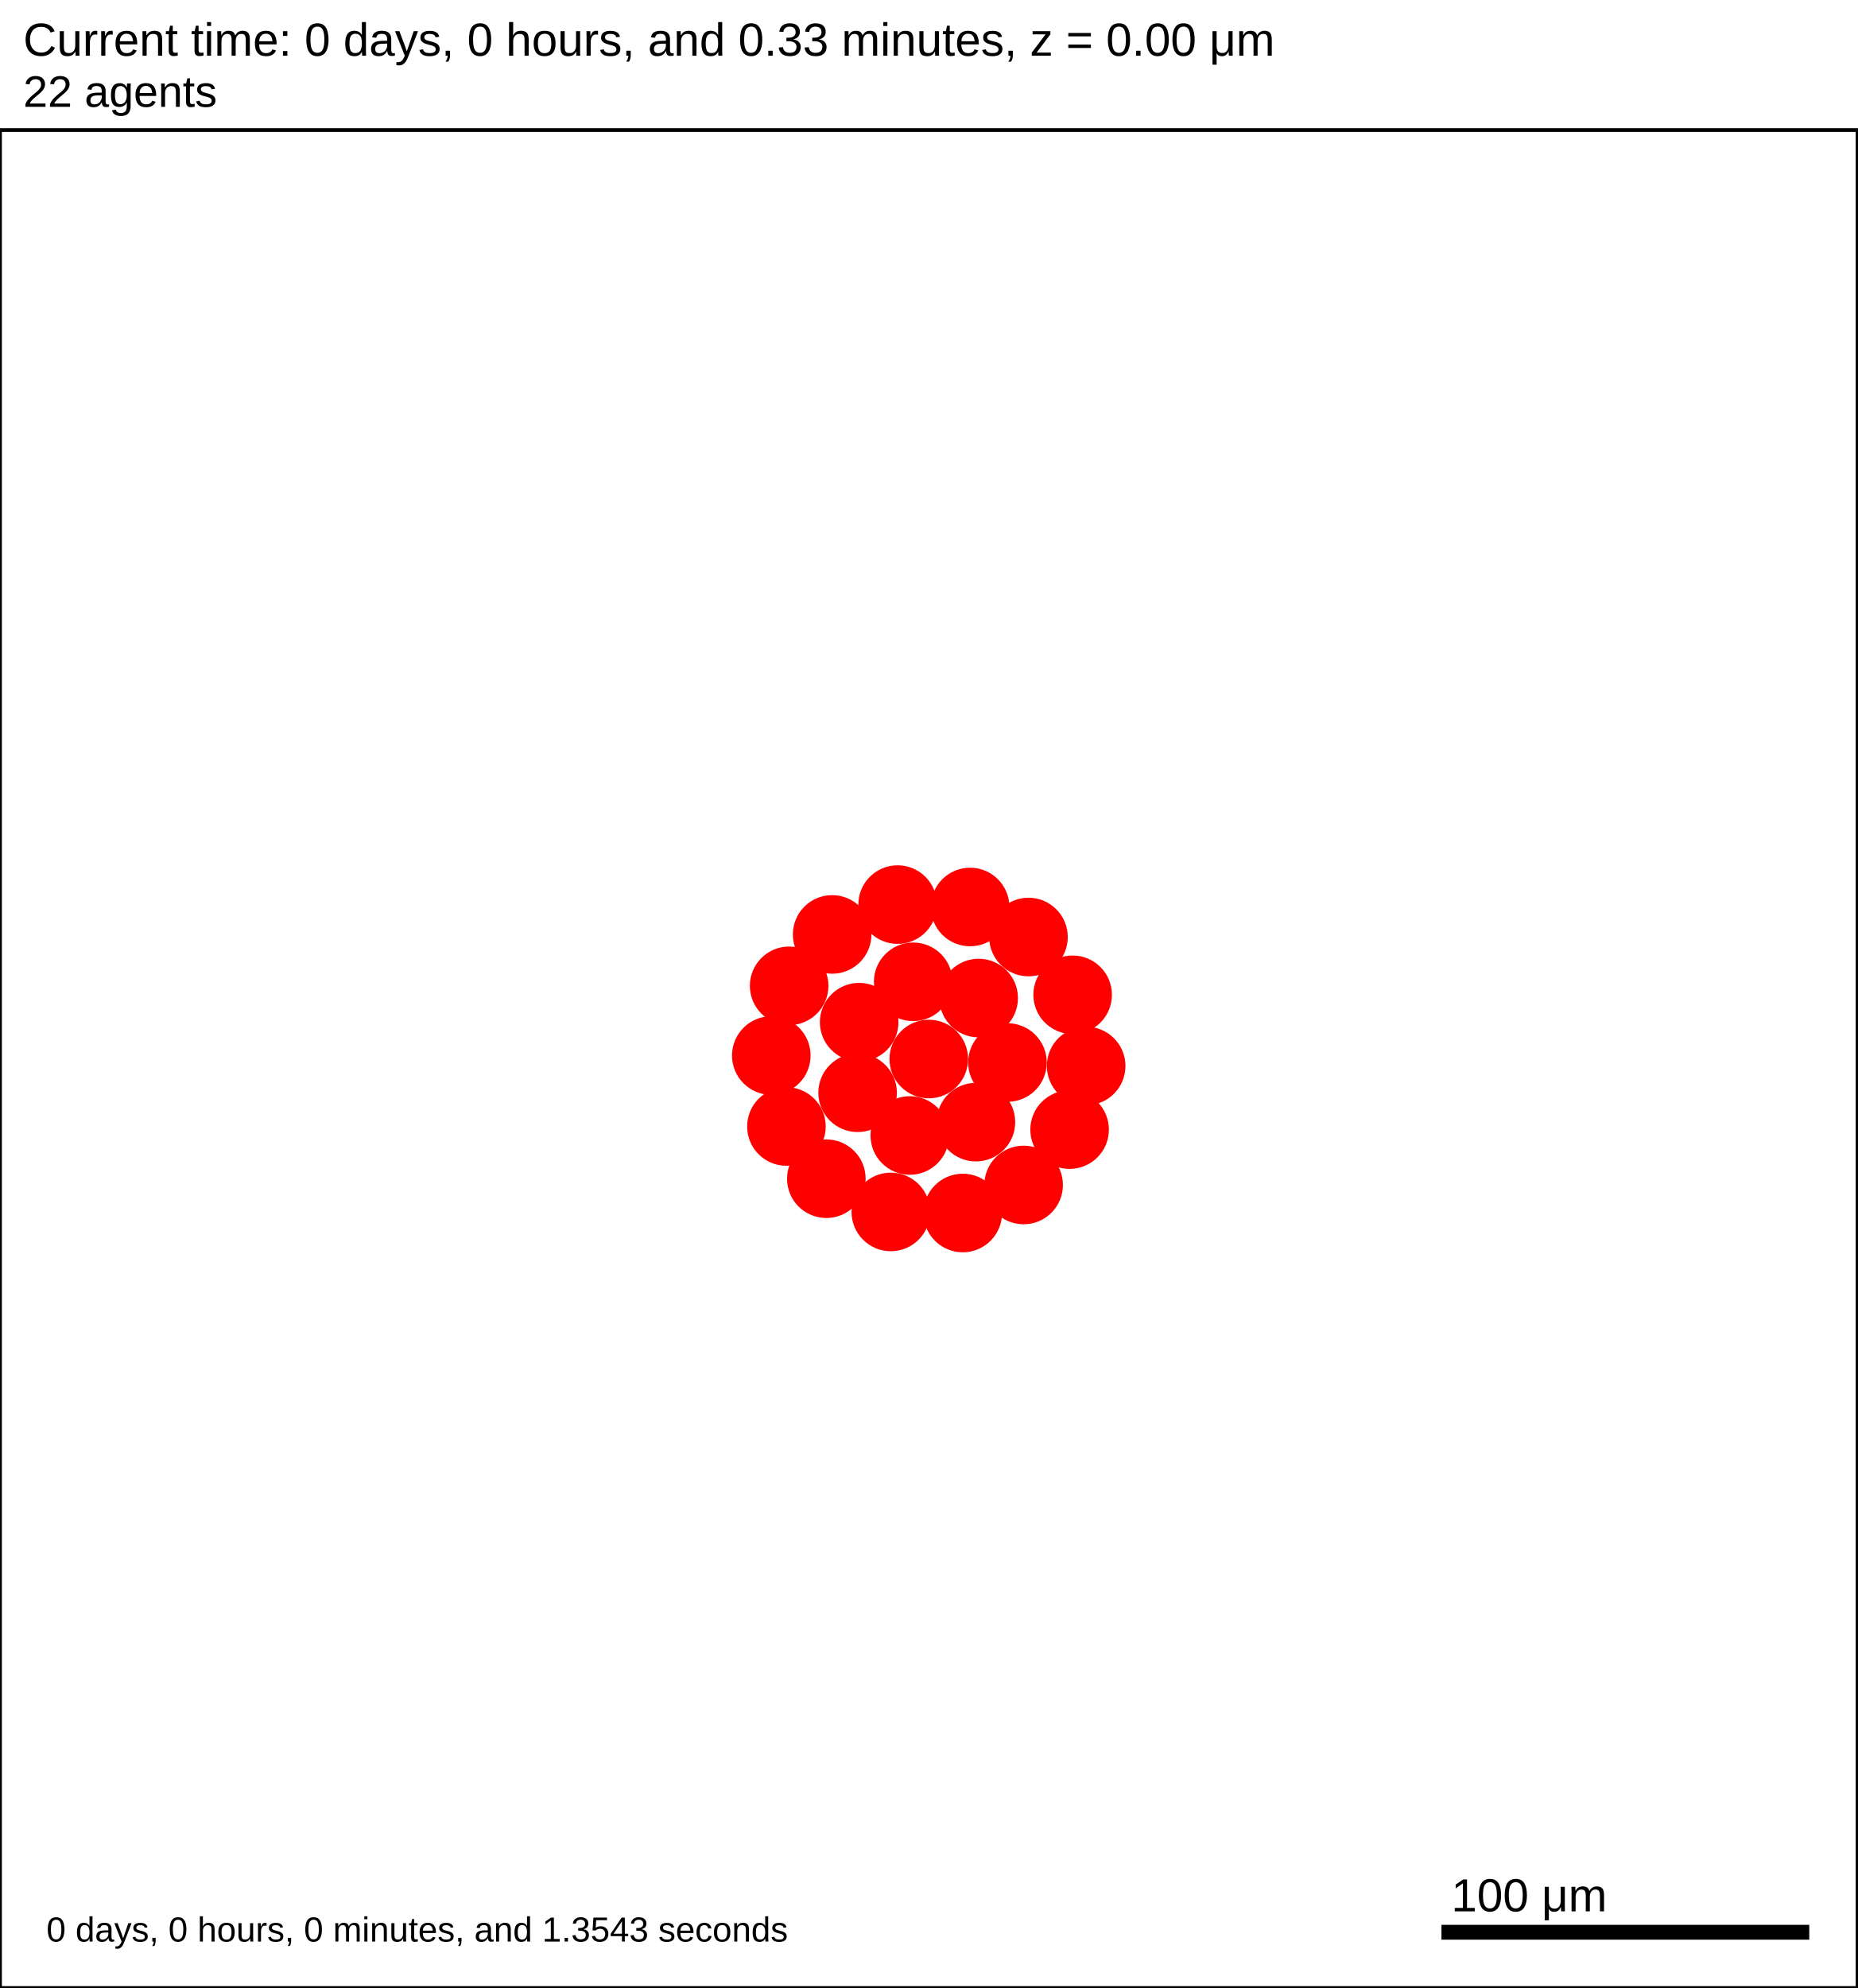
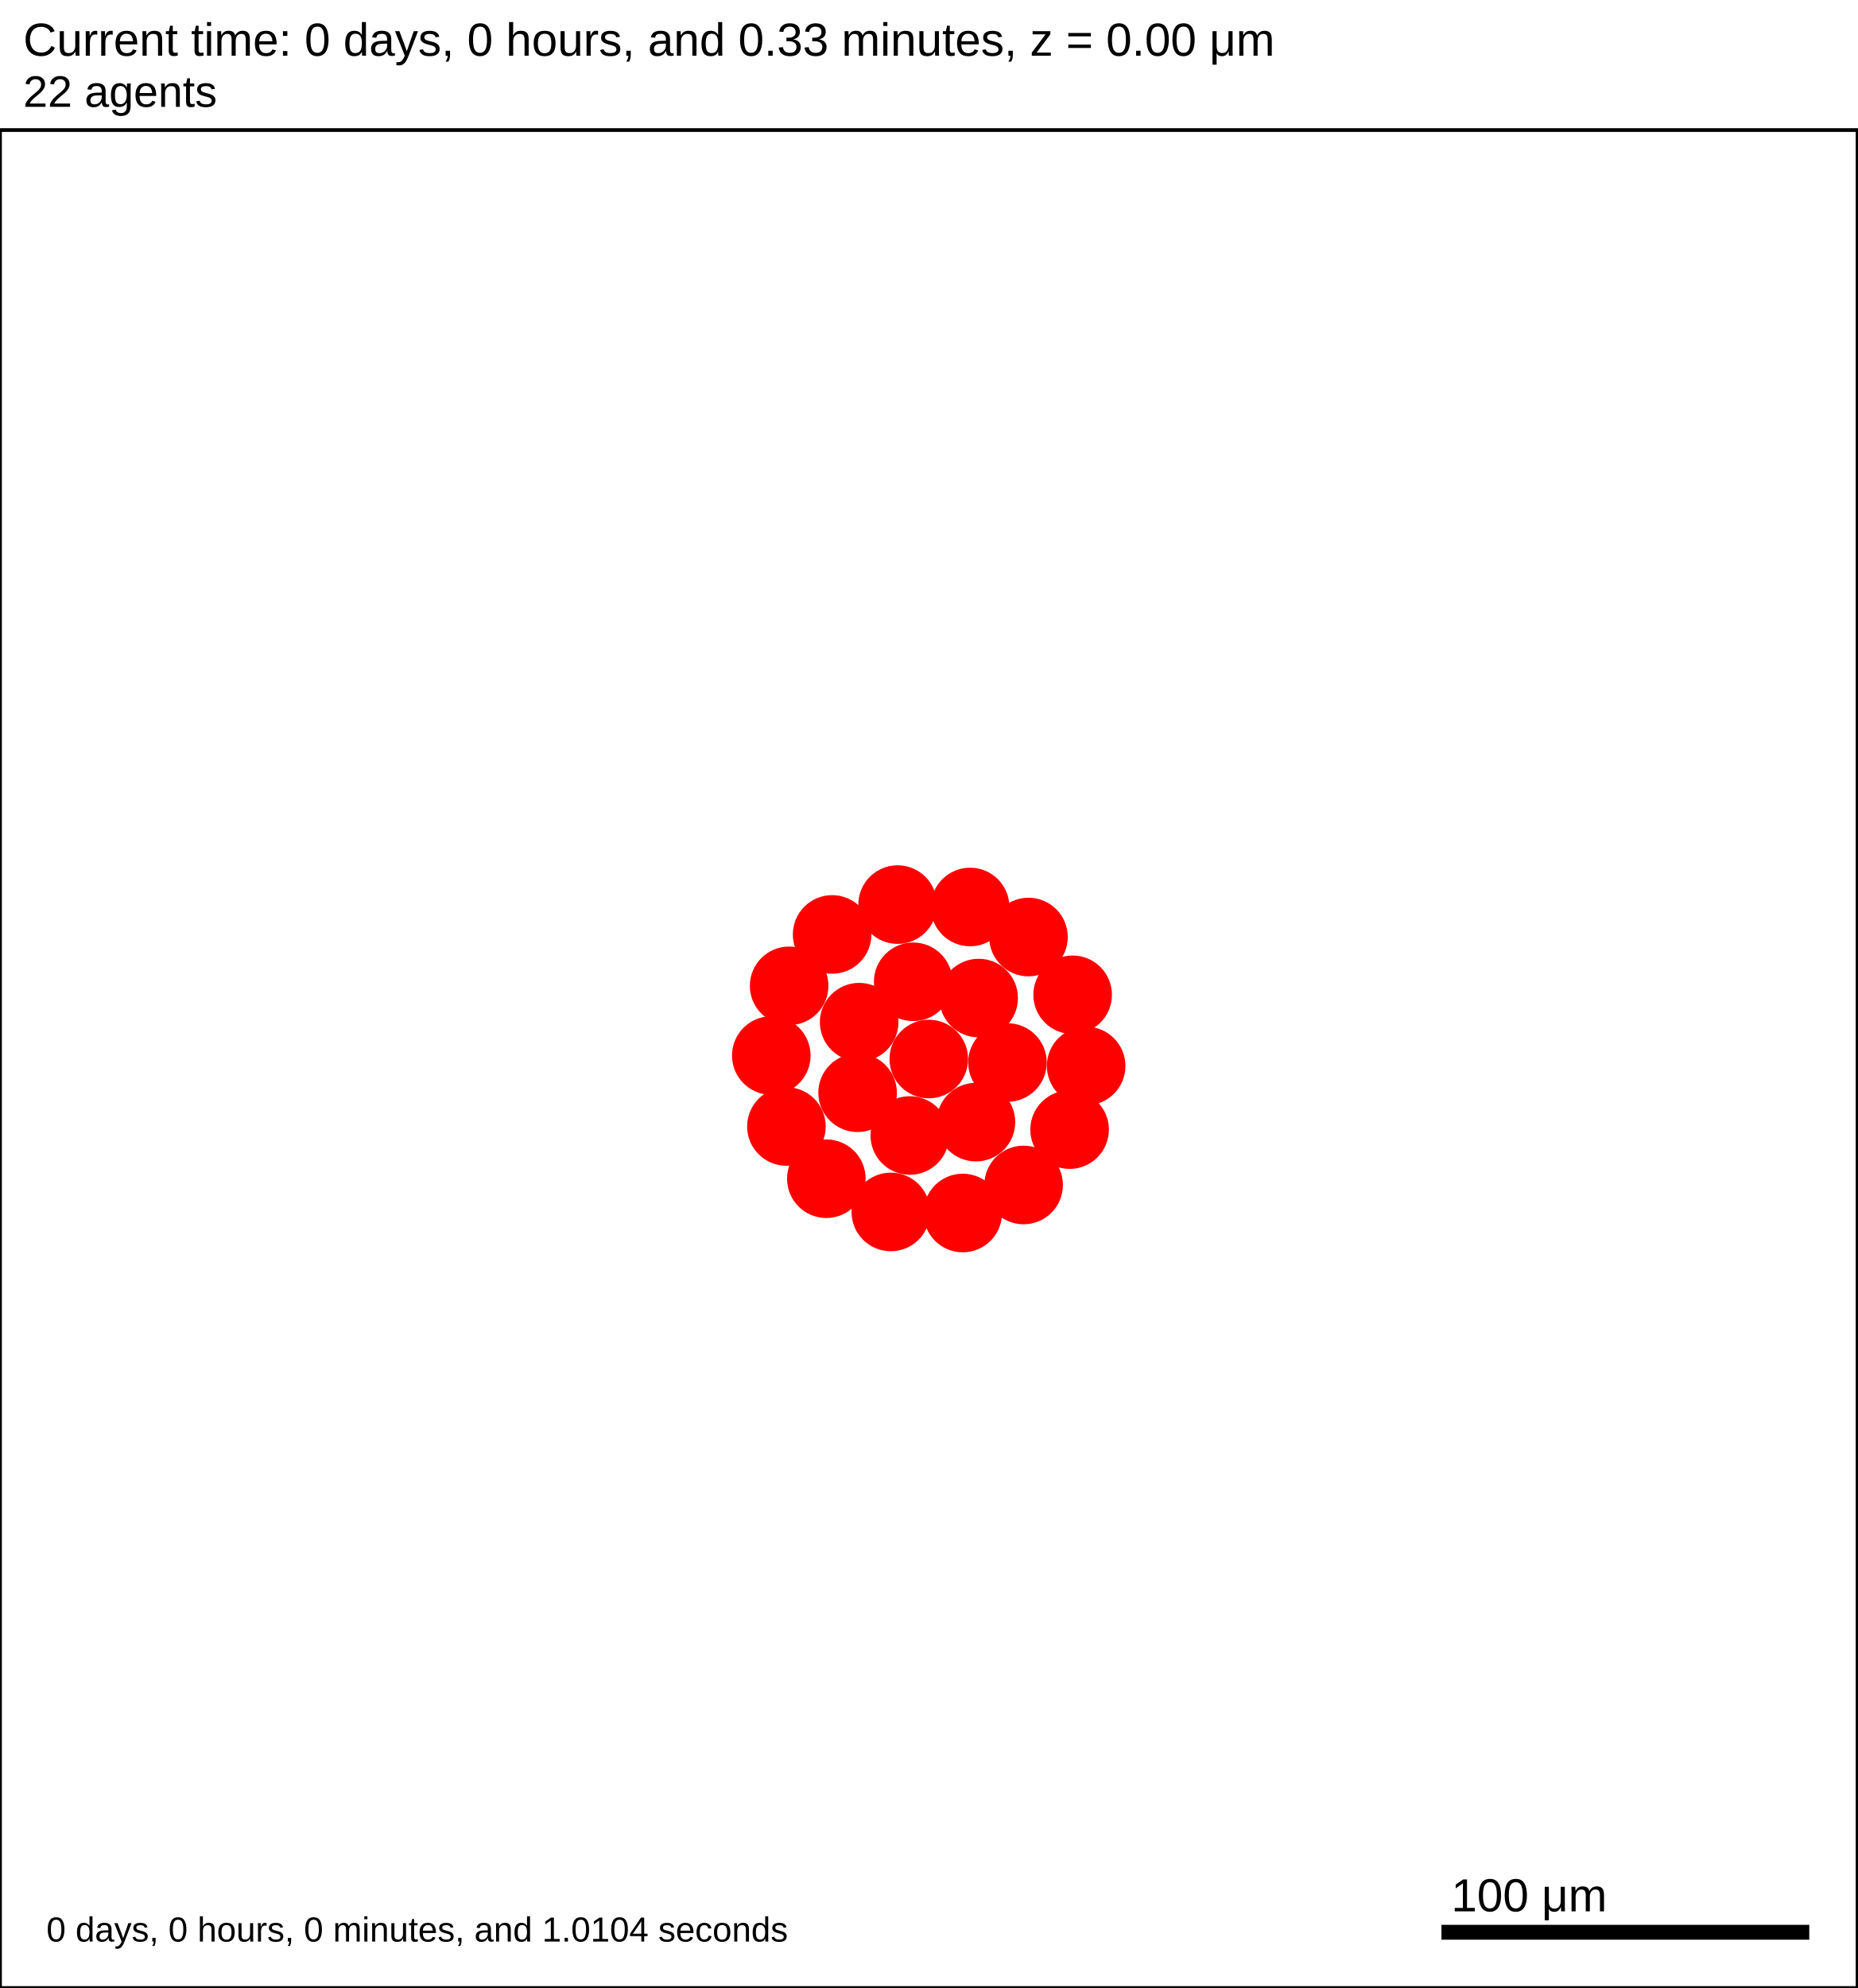
<svg xmlns="http://www.w3.org/2000/svg" version="1.1" width="500" height="535" id="svg2">
  <rect x="0" y="0" width="500" height="535" stroke-width="1" stroke="white" fill="white" />
  <text x="6.25" y="15" font-family="Arial" font-size="12.5" fill="black">
   Current time: 0 days, 0 hours, and 0.33 minutes, z = 0.00 μm
  </text>
  <text x="6.25" y="28.75" font-family="Arial" font-size="11.875" fill="black">
   22 agents
  </text>
  <g id="tissue" transform="translate(0,535) scale(1,-1)">
    <g id="ECM">
  </g>
    <g id="cells">
      <g id="cell0">
        <circle cx="250" cy="250" r="10.326" stroke-width="0.5" stroke="red" fill="red" />
        <circle cx="250" cy="250" r="6.201" stroke-width="0.5" stroke="red" fill="red" />
      </g>
      <g id="cell1">
        <circle cx="230.842" cy="240.923" r="10.326" stroke-width="0.5" stroke="red" fill="red" />
        <circle cx="230.842" cy="240.923" r="6.201" stroke-width="0.5" stroke="red" fill="red" />
      </g>
      <g id="cell2">
        <circle cx="263.426" cy="266.406" r="10.326" stroke-width="0.5" stroke="red" fill="red" />
        <circle cx="263.426" cy="266.406" r="6.201" stroke-width="0.5" stroke="red" fill="red" />
      </g>
      <g id="cell3">
        <circle cx="244.892" cy="229.425" r="10.326" stroke-width="0.5" stroke="red" fill="red" />
        <circle cx="244.892" cy="229.425" r="6.201" stroke-width="0.5" stroke="red" fill="red" />
      </g>
      <g id="cell4">
        <circle cx="245.806" cy="270.781" r="10.326" stroke-width="0.5" stroke="red" fill="red" />
        <circle cx="245.806" cy="270.781" r="6.201" stroke-width="0.5" stroke="red" fill="red" />
      </g>
      <g id="cell5">
        <circle cx="262.688" cy="233.016" r="10.326" stroke-width="0.5" stroke="red" fill="red" />
        <circle cx="262.688" cy="233.016" r="6.201" stroke-width="0.5" stroke="red" fill="red" />
      </g>
      <g id="cell6">
        <circle cx="231.262" cy="259.916" r="10.326" stroke-width="0.5" stroke="red" fill="red" />
        <circle cx="231.262" cy="259.916" r="6.201" stroke-width="0.5" stroke="red" fill="red" />
      </g>
      <g id="cell7">
        <circle cx="271.179" cy="249.063" r="10.326" stroke-width="0.5" stroke="red" fill="red" />
        <circle cx="271.179" cy="249.063" r="6.201" stroke-width="0.5" stroke="red" fill="red" />
      </g>
      <g id="cell8">
-         <circle cx="259.149" cy="208.562" r="10.326" stroke-width="0.5" stroke="red" fill="red" />
-         <circle cx="259.149" cy="208.562" r="6.201" stroke-width="0.5" stroke="red" fill="red" />
+         <circle cx="259.148" cy="208.561" r="10.326" stroke-width="0.5" stroke="red" fill="red" />
+         <circle cx="259.148" cy="208.561" r="6.201" stroke-width="0.5" stroke="red" fill="red" />
      </g>
      <g id="cell9">
        <circle cx="211.683" cy="231.845" r="10.326" stroke-width="0.5" stroke="red" fill="red" />
        <circle cx="211.683" cy="231.845" r="6.201" stroke-width="0.5" stroke="red" fill="red" />
      </g>
      <g id="cell10">
-         <circle cx="223.99" cy="283.531" r="10.326" stroke-width="0.5" stroke="red" fill="red" />
-         <circle cx="223.99" cy="283.531" r="6.201" stroke-width="0.5" stroke="red" fill="red" />
+         <circle cx="223.989" cy="283.53" r="10.326" stroke-width="0.5" stroke="red" fill="red" />
+         <circle cx="223.989" cy="283.53" r="6.201" stroke-width="0.5" stroke="red" fill="red" />
      </g>
      <g id="cell11">
        <circle cx="276.837" cy="282.833" r="10.326" stroke-width="0.5" stroke="red" fill="red" />
        <circle cx="276.837" cy="282.833" r="6.201" stroke-width="0.5" stroke="red" fill="red" />
      </g>
      <g id="cell12">
        <circle cx="287.906" cy="231.002" r="10.326" stroke-width="0.5" stroke="red" fill="red" />
        <circle cx="287.906" cy="231.002" r="6.201" stroke-width="0.5" stroke="red" fill="red" />
      </g>
      <g id="cell13">
        <circle cx="239.783" cy="208.849" r="10.326" stroke-width="0.5" stroke="red" fill="red" />
        <circle cx="239.783" cy="208.849" r="6.201" stroke-width="0.5" stroke="red" fill="red" />
      </g>
      <g id="cell14">
        <circle cx="207.61" cy="250.938" r="10.326" stroke-width="0.5" stroke="red" fill="red" />
        <circle cx="207.61" cy="250.938" r="6.201" stroke-width="0.5" stroke="red" fill="red" />
      </g>
      <g id="cell15">
        <circle cx="241.613" cy="291.562" r="10.326" stroke-width="0.5" stroke="red" fill="red" />
        <circle cx="241.613" cy="291.562" r="6.201" stroke-width="0.5" stroke="red" fill="red" />
      </g>
      <g id="cell16">
        <circle cx="288.725" cy="267.282" r="10.326" stroke-width="0.5" stroke="red" fill="red" />
        <circle cx="288.725" cy="267.282" r="6.201" stroke-width="0.5" stroke="red" fill="red" />
      </g>
      <g id="cell17">
-         <circle cx="275.532" cy="216.104" r="10.326" stroke-width="0.5" stroke="red" fill="red" />
-         <circle cx="275.532" cy="216.104" r="6.201" stroke-width="0.5" stroke="red" fill="red" />
+         <circle cx="275.531" cy="216.104" r="10.326" stroke-width="0.5" stroke="red" fill="red" />
+         <circle cx="275.531" cy="216.104" r="6.201" stroke-width="0.5" stroke="red" fill="red" />
      </g>
      <g id="cell18">
        <circle cx="222.428" cy="217.789" r="10.326" stroke-width="0.5" stroke="red" fill="red" />
        <circle cx="222.428" cy="217.789" r="6.201" stroke-width="0.5" stroke="red" fill="red" />
      </g>
      <g id="cell19">
-         <circle cx="212.414" cy="269.7" r="10.326" stroke-width="0.5" stroke="red" fill="red" />
-         <circle cx="212.414" cy="269.7" r="6.201" stroke-width="0.5" stroke="red" fill="red" />
+         <circle cx="212.413" cy="269.699" r="10.326" stroke-width="0.5" stroke="red" fill="red" />
+         <circle cx="212.413" cy="269.699" r="6.201" stroke-width="0.5" stroke="red" fill="red" />
      </g>
      <g id="cell20">
        <circle cx="261.124" cy="290.915" r="10.326" stroke-width="0.5" stroke="red" fill="red" />
        <circle cx="261.124" cy="290.915" r="6.201" stroke-width="0.5" stroke="red" fill="red" />
      </g>
      <g id="cell21">
        <circle cx="292.359" cy="248.125" r="10.326" stroke-width="0.5" stroke="red" fill="red" />
        <circle cx="292.359" cy="248.125" r="6.201" stroke-width="0.5" stroke="red" fill="red" />
      </g>
    </g>
  </g>
  <rect x="387.5" y="517.5" width="100" height="5" stroke-width="1" stroke="rgb(255,255,255)" fill="rgb(0,0,0)" />
  <text x="390.625" y="514.375" font-family="Arial" font-size="12.5" fill="black">
   100 μm
  </text>
  <text x="12.5" y="522.5" font-family="Arial" font-size="9.375" fill="black">
-    0 days, 0 hours, 0 minutes, and 1.3543 seconds
+    0 days, 0 hours, 0 minutes, and 1.0104 seconds
  </text>
  <rect x="0" y="35" width="500" height="500" stroke-width="1" stroke="rgb(0,0,0)" fill="none" />
</svg>
